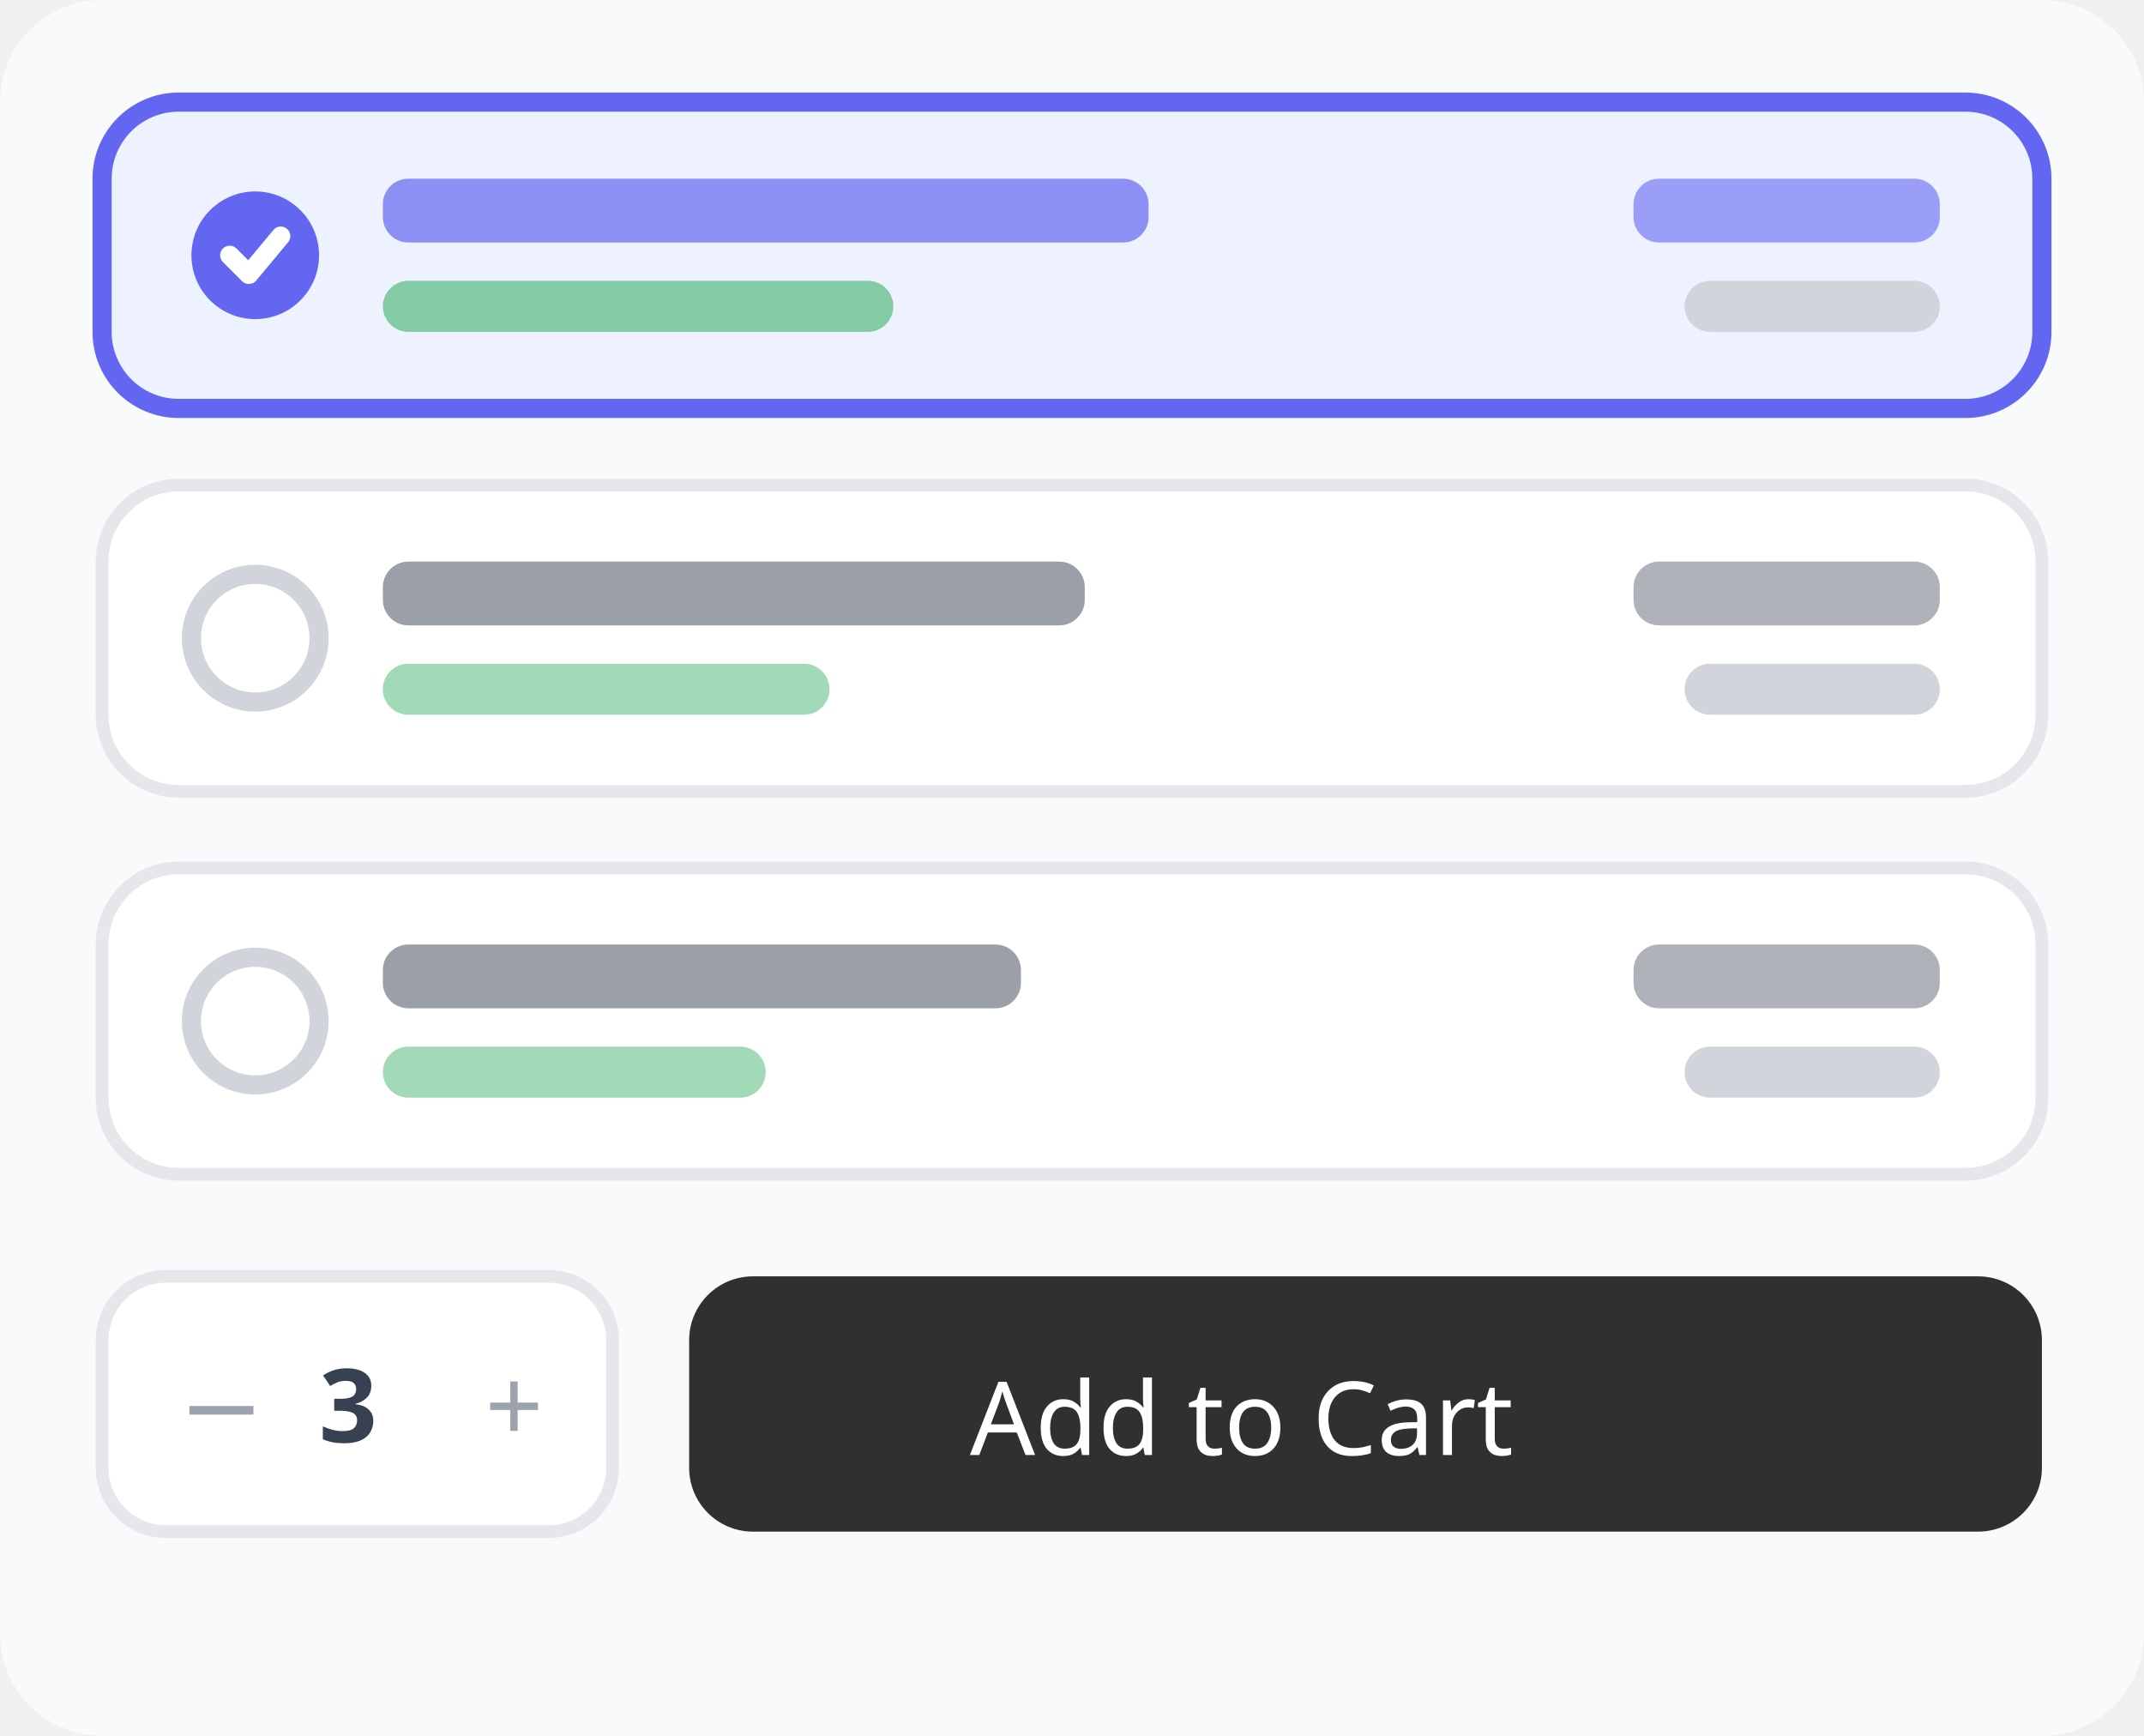
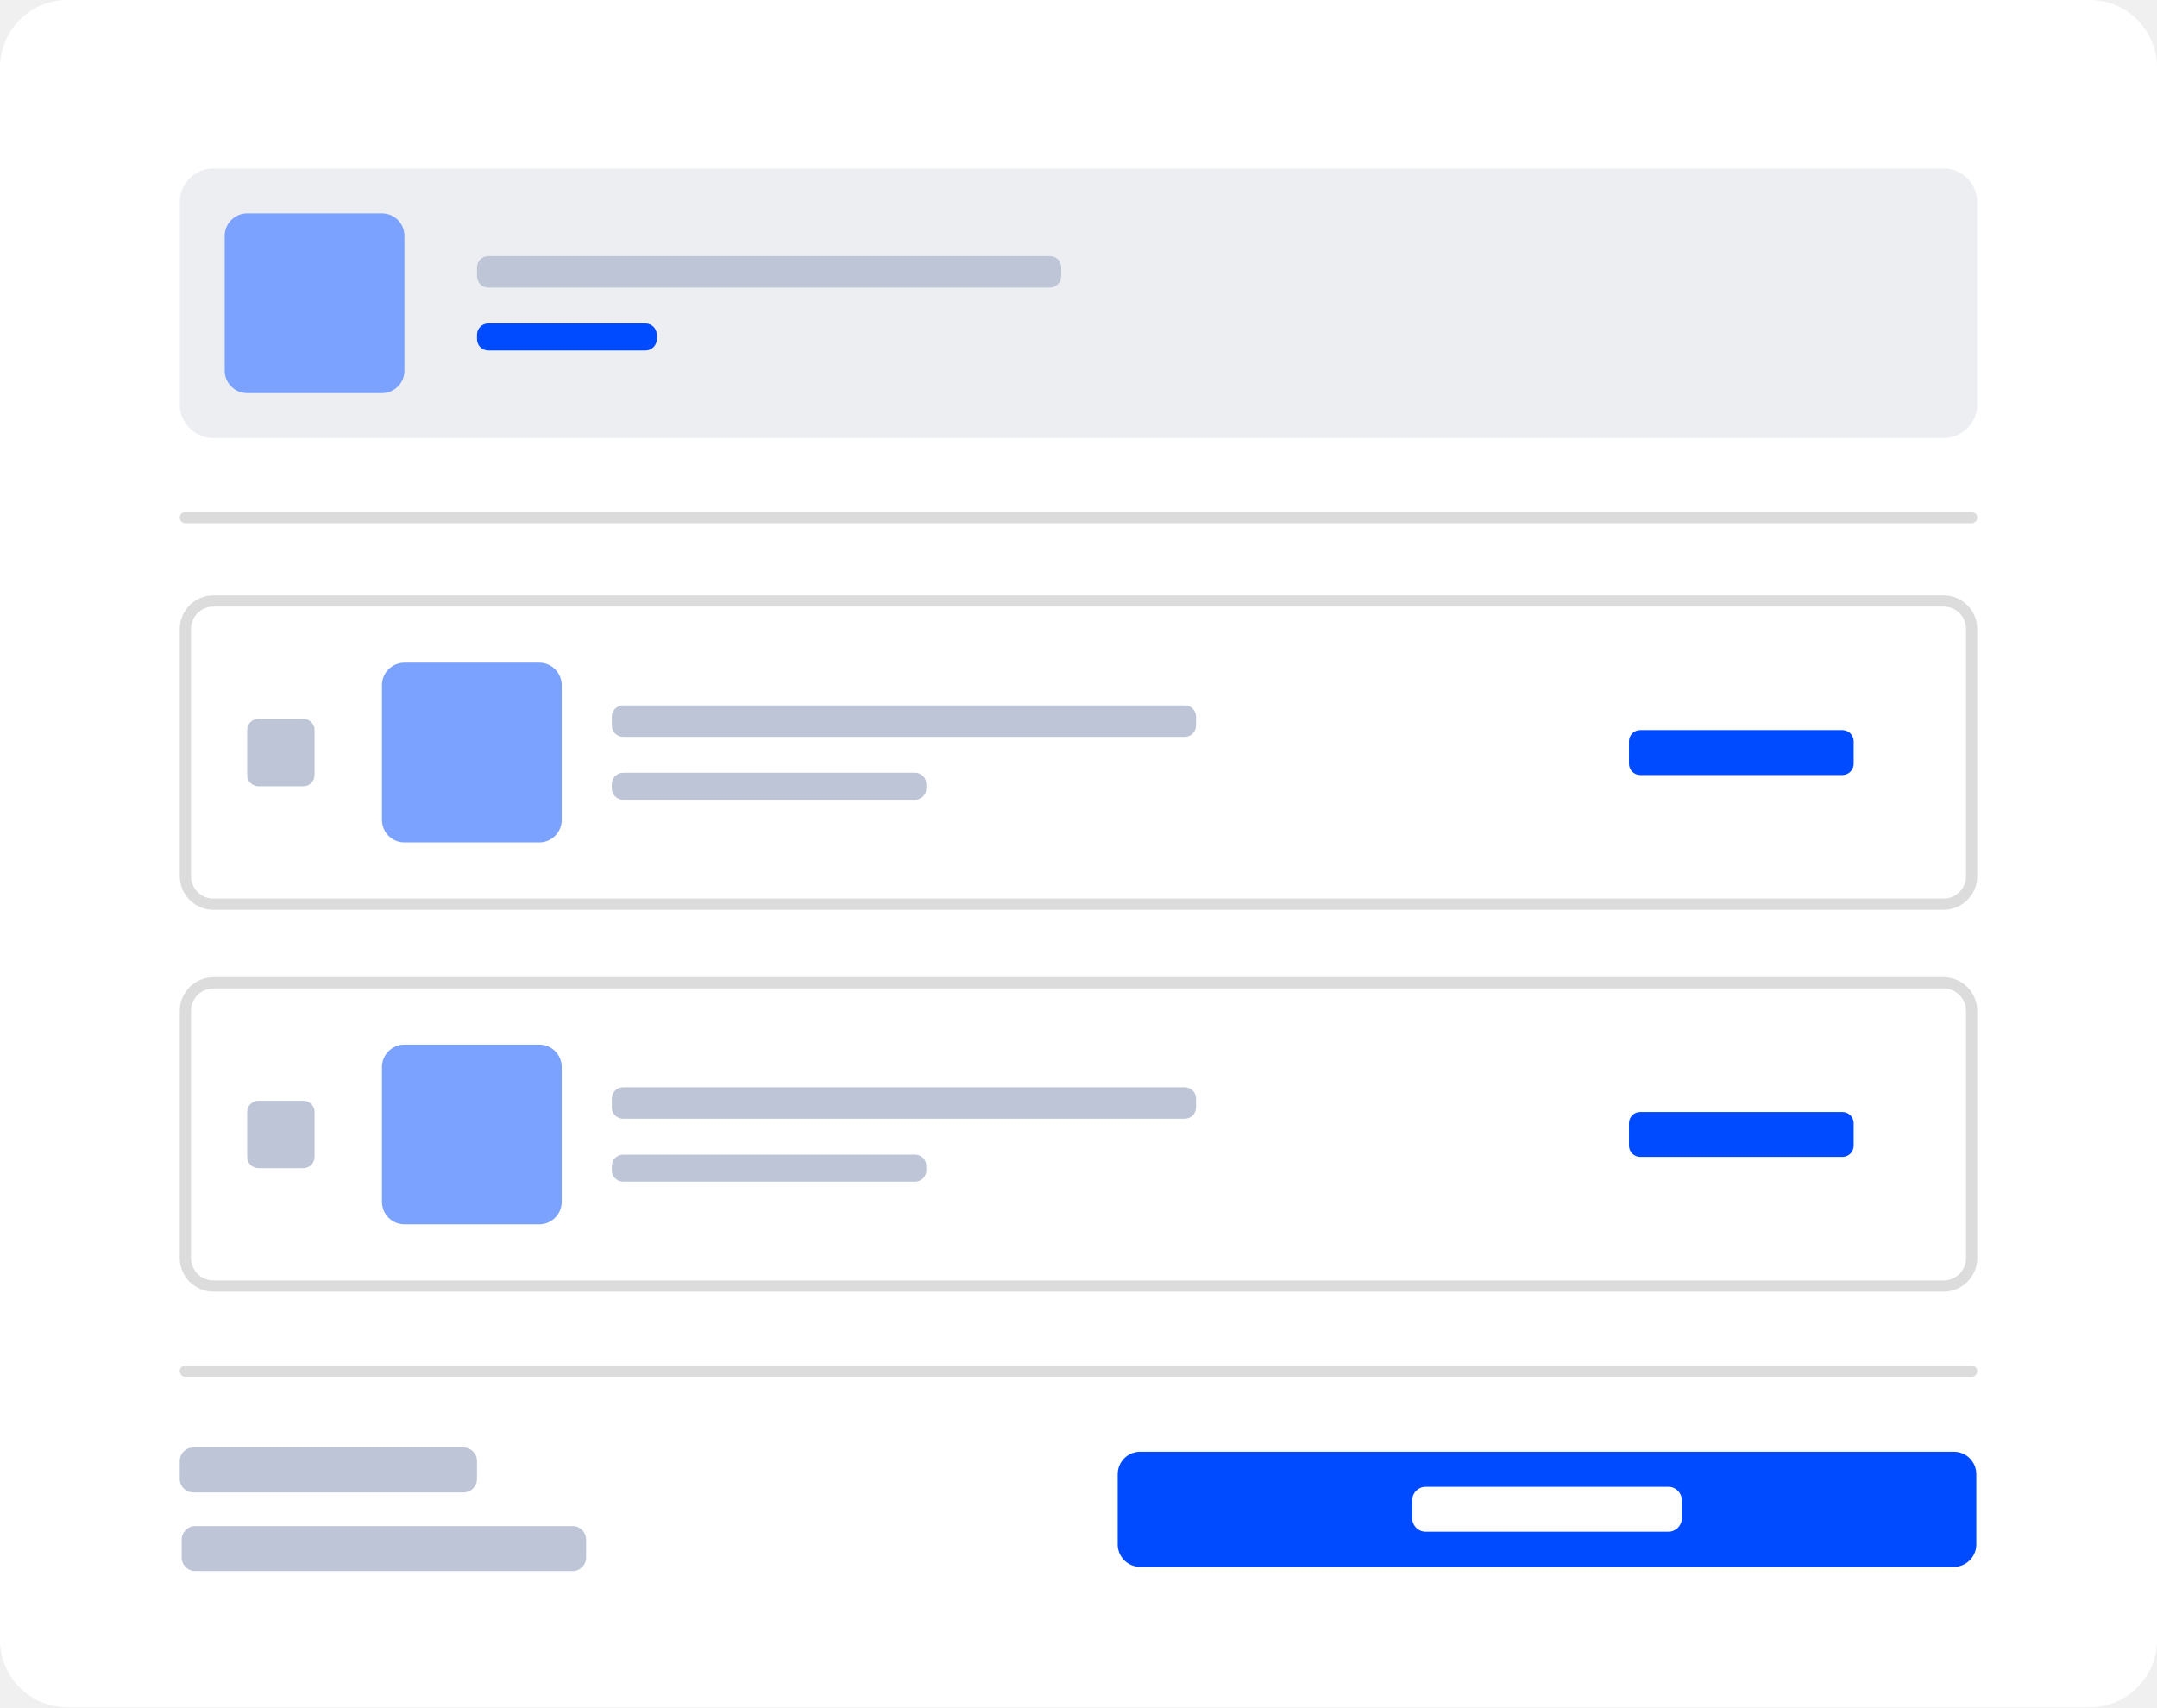
- <svg xmlns="http://www.w3.org/2000/svg" width="168" height="136" viewBox="0 0 168 136" fill="none">
-   <rect width="168" height="136" rx="8" fill="#F9FAFB" />
-   <rect x="8" y="8" width="152" height="24" rx="6" fill="#EEF2FF" stroke="#6366F1" stroke-width="1.5" />
-   <circle cx="20" cy="20" r="5" fill="#6366F1" />
-   <path d="M18 20l1.5 1.5L22 18.5" stroke="#fff" stroke-width="1.5" stroke-linecap="round" stroke-linejoin="round" />
-   <rect x="30" y="14" width="60" height="5" rx="2" fill="#6366F1" opacity="0.7" />
-   <rect x="30" y="22" width="40" height="4" rx="2" fill="#16A34A" opacity="0.5" />
-   <rect x="128" y="14" width="24" height="5" rx="2" fill="#6366F1" opacity="0.6" />
-   <rect x="132" y="22" width="20" height="4" rx="2" fill="#D1D5DB" />
-   <rect x="8" y="38" width="152" height="24" rx="6" fill="#fff" stroke="#E5E7EB" stroke-width="1" />
-   <circle cx="20" cy="50" r="5" fill="none" stroke="#D1D5DB" stroke-width="1.5" />
-   <rect x="30" y="44" width="55" height="5" rx="2" fill="#374151" opacity="0.5" />
-   <rect x="30" y="52" width="35" height="4" rx="2" fill="#16A34A" opacity="0.4" />
-   <rect x="128" y="44" width="24" height="5" rx="2" fill="#374151" opacity="0.4" />
-   <rect x="132" y="52" width="20" height="4" rx="2" fill="#D1D5DB" />
-   <rect x="8" y="68" width="152" height="24" rx="6" fill="#fff" stroke="#E5E7EB" stroke-width="1" />
-   <circle cx="20" cy="80" r="5" fill="none" stroke="#D1D5DB" stroke-width="1.5" />
-   <rect x="30" y="74" width="50" height="5" rx="2" fill="#374151" opacity="0.5" />
-   <rect x="30" y="82" width="30" height="4" rx="2" fill="#16A34A" opacity="0.4" />
-   <rect x="128" y="74" width="24" height="5" rx="2" fill="#374151" opacity="0.4" />
-   <rect x="132" y="82" width="20" height="4" rx="2" fill="#D1D5DB" />
-   <rect x="8" y="100" width="40" height="20" rx="5" fill="#fff" stroke="#E5E7EB" stroke-width="1" />
-   <text x="14" y="113" font-size="8" fill="#9CA3AF" font-family="system-ui">−</text>
-   <text x="25" y="113" font-size="8" fill="#374151" font-family="system-ui" font-weight="600">3</text>
-   <text x="38" y="113" font-size="8" fill="#9CA3AF" font-family="system-ui">+</text>
-   <rect x="54" y="100" width="106" height="20" rx="5" fill="#303030" />
-   <text x="76" y="114" font-size="8" fill="#fff" font-family="system-ui" font-weight="500">Add to Cart</text>
+ <svg xmlns="http://www.w3.org/2000/svg" width="96" height="76" viewBox="0 0 96 76" fill="none">
+   <rect width="96" height="76" rx="3" fill="white" />
+   <rect x="8" y="64.436" width="13.229" height="2" rx="0.6" fill="#BDC5D7" />
+   <rect x="8.086" y="67.936" width="18" height="2" rx="0.6" fill="#BDC5D7" />
+   <rect x="49.744" y="64.624" width="38.215" height="5.126" rx="1" fill="#004BFF" />
+   <rect x="62.852" y="66.186" width="12" height="2" rx="0.6" fill="white" />
+   <line x1="8.25" y1="61.04" x2="87.75" y2="61.04" stroke="#DCDCDC" stroke-width="0.5" stroke-linecap="round" />
+   <line x1="8.25" y1="23.04" x2="87.75" y2="23.04" stroke="#DCDCDC" stroke-width="0.5" stroke-linecap="round" />
+   <rect x="8.25" y="43.75" width="79.5" height="13.5" rx="1.25" fill="white" />
+   <rect x="8.25" y="43.75" width="79.5" height="13.5" rx="1.25" stroke="#DCDCDC" stroke-width="0.5" />
+   <rect x="72.5" y="49.5" width="10" height="2" rx="0.5" fill="#004BFF" />
+   <rect x="27.23" y="48.4" width="26" height="1.4" rx="0.5" fill="#BDC5D7" />
+   <rect x="27.23" y="51.4" width="14" height="1.2" rx="0.5" fill="#BDC5D7" />
+   <rect x="11" y="49" width="3" height="3" rx="0.5" fill="#BDC5D7" />
+   <rect x="17" y="46.5" width="8" height="8" rx="1" fill="#7BA2FE" />
+   <rect x="8.25" y="26.75" width="79.5" height="13.5" rx="1.25" fill="white" />
+   <rect x="8.25" y="26.75" width="79.5" height="13.5" rx="1.25" stroke="#DCDCDC" stroke-width="0.5" />
+   <rect x="72.5" y="32.5" width="10" height="2" rx="0.5" fill="#004BFF" />
+   <rect x="17" y="29.5" width="8" height="8" rx="1" fill="#7BA2FE" />
+   <rect x="27.23" y="31.4" width="26" height="1.4" rx="0.5" fill="#BDC5D7" />
+   <rect x="27.23" y="34.4" width="14" height="1.2" rx="0.5" fill="#BDC5D7" />
+   <rect x="11" y="32" width="3" height="3" rx="0.5" fill="#BDC5D7" />
+   <rect x="8" y="7.5" width="80" height="12" rx="1.5" fill="#ECEEF2" />
+   <rect x="10" y="9.5" width="8" height="8" rx="1" fill="#7BA2FE" />
+   <rect x="21.23" y="11.4" width="26" height="1.4" rx="0.5" fill="#BDC5D7" />
+   <rect x="21.23" y="14.4" width="8" height="1.2" rx="0.5" fill="#004BFF" />
</svg>
